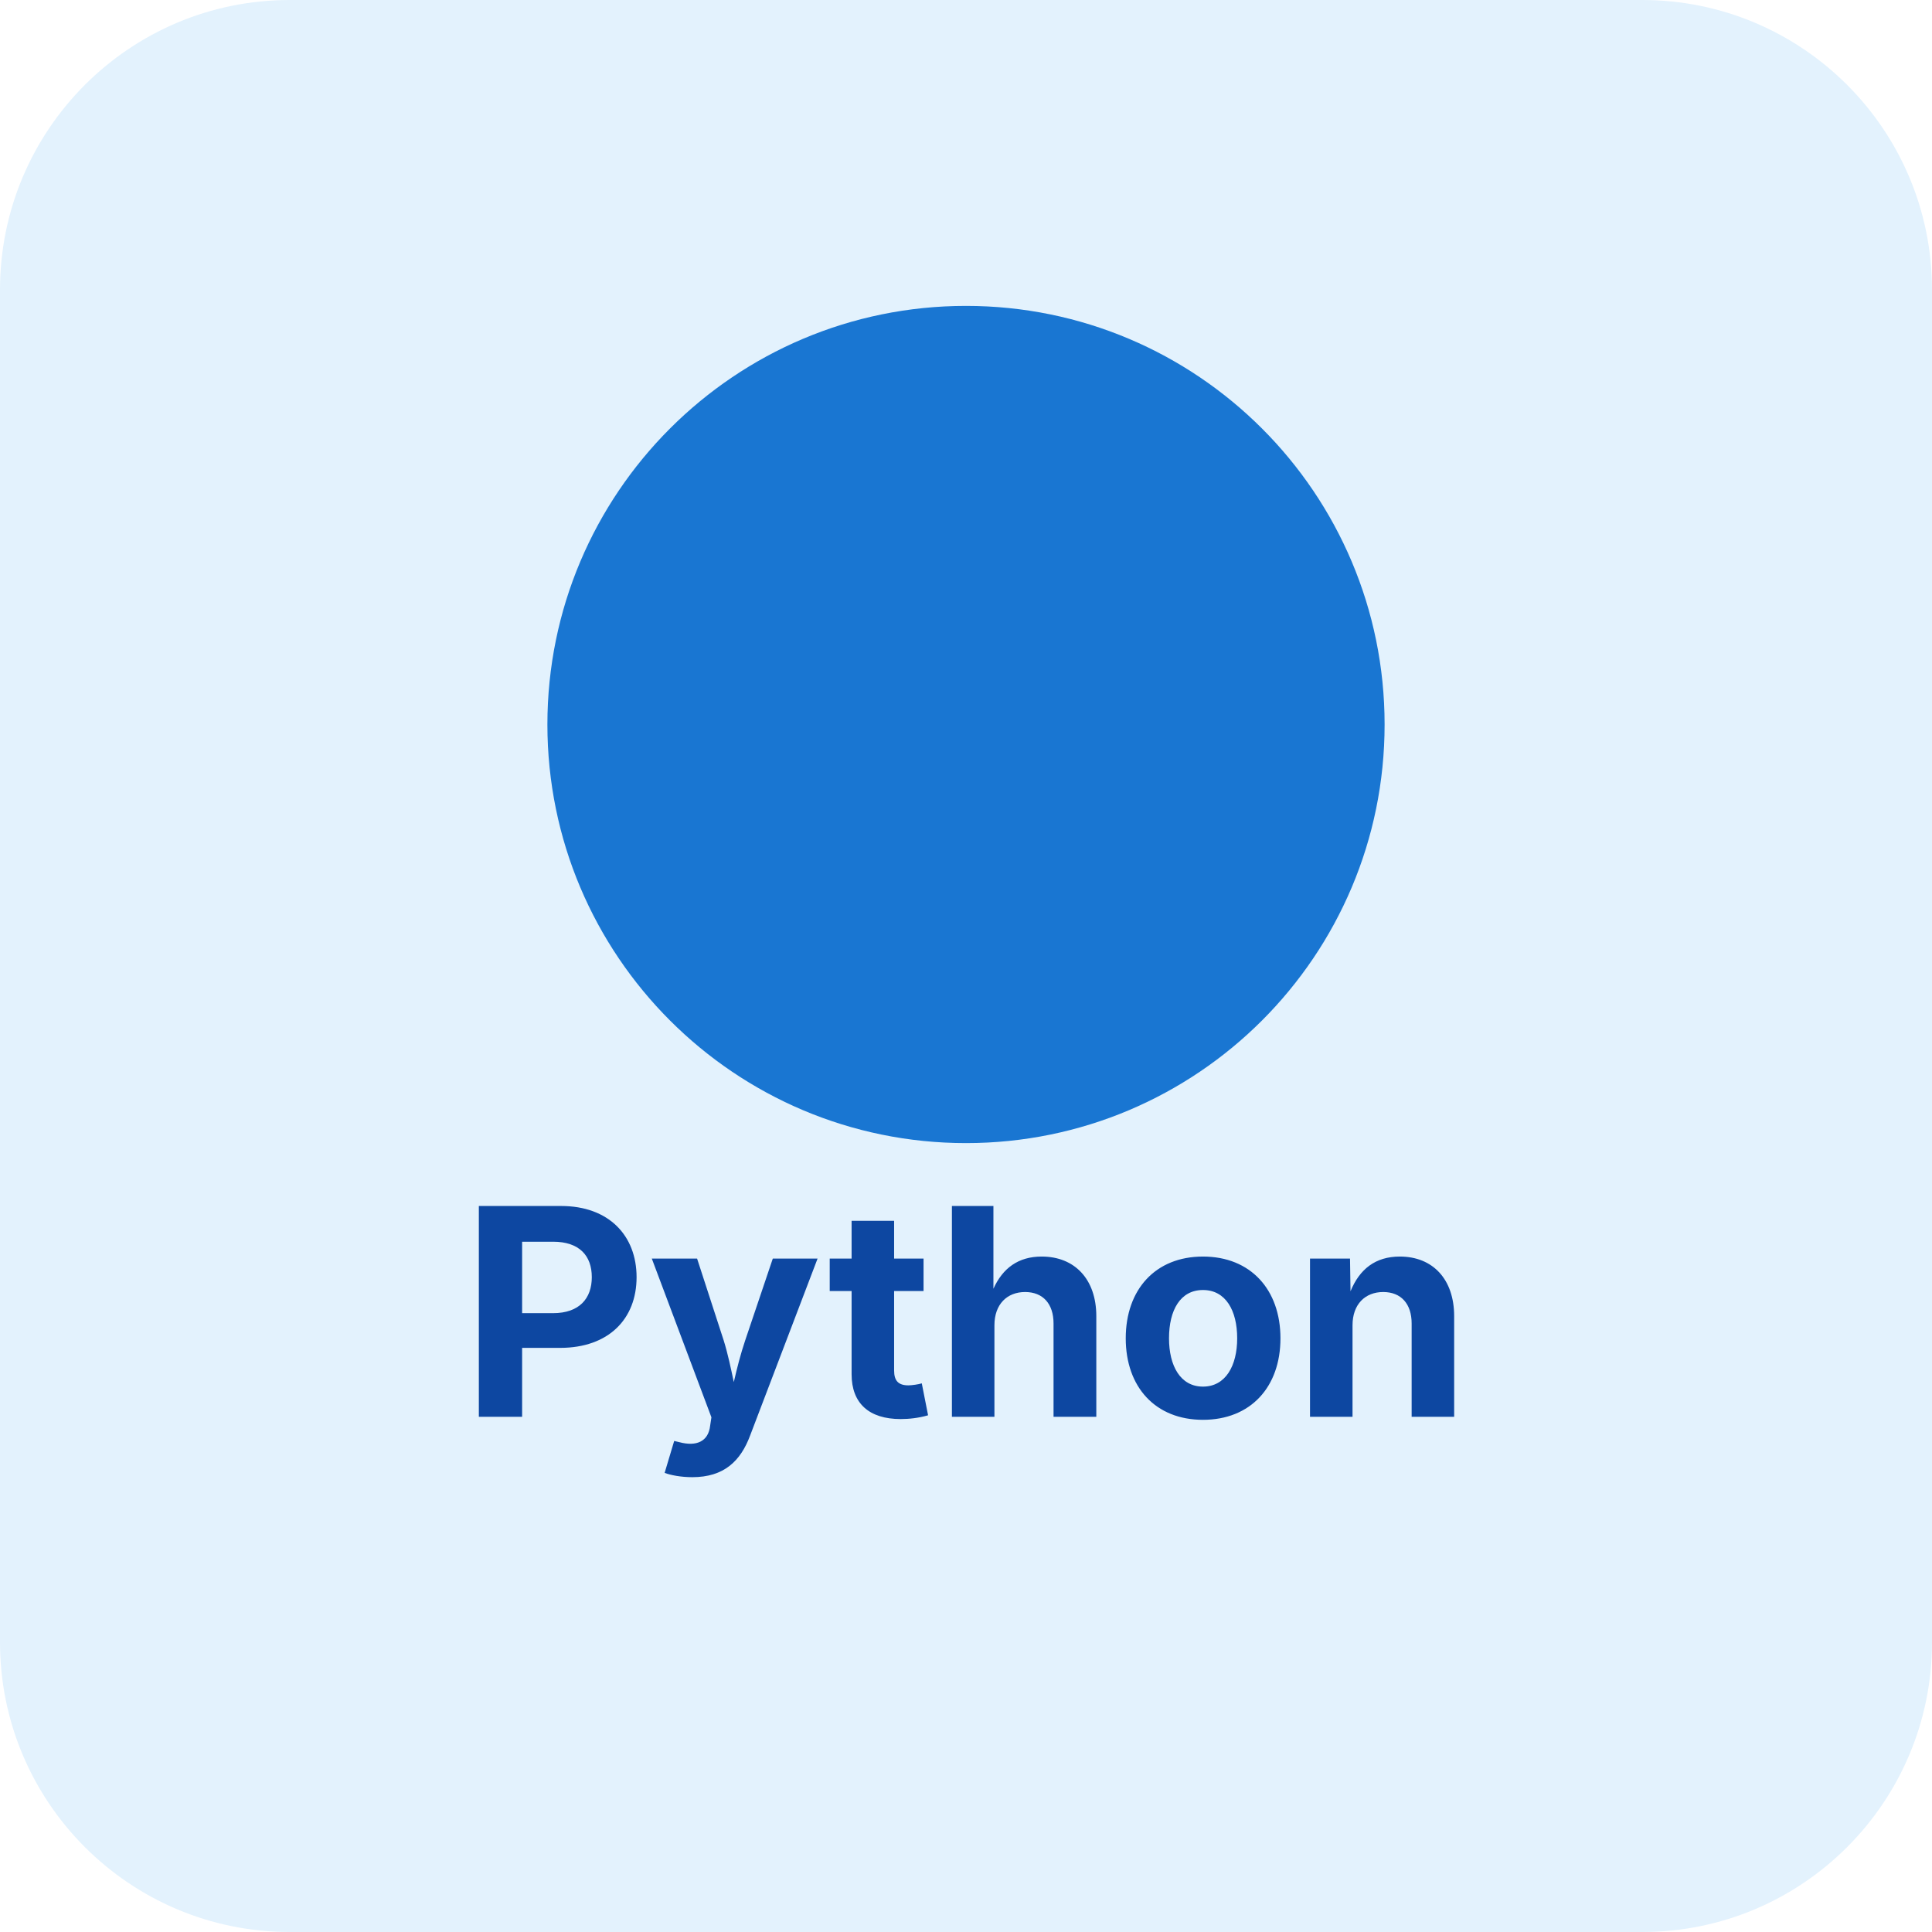
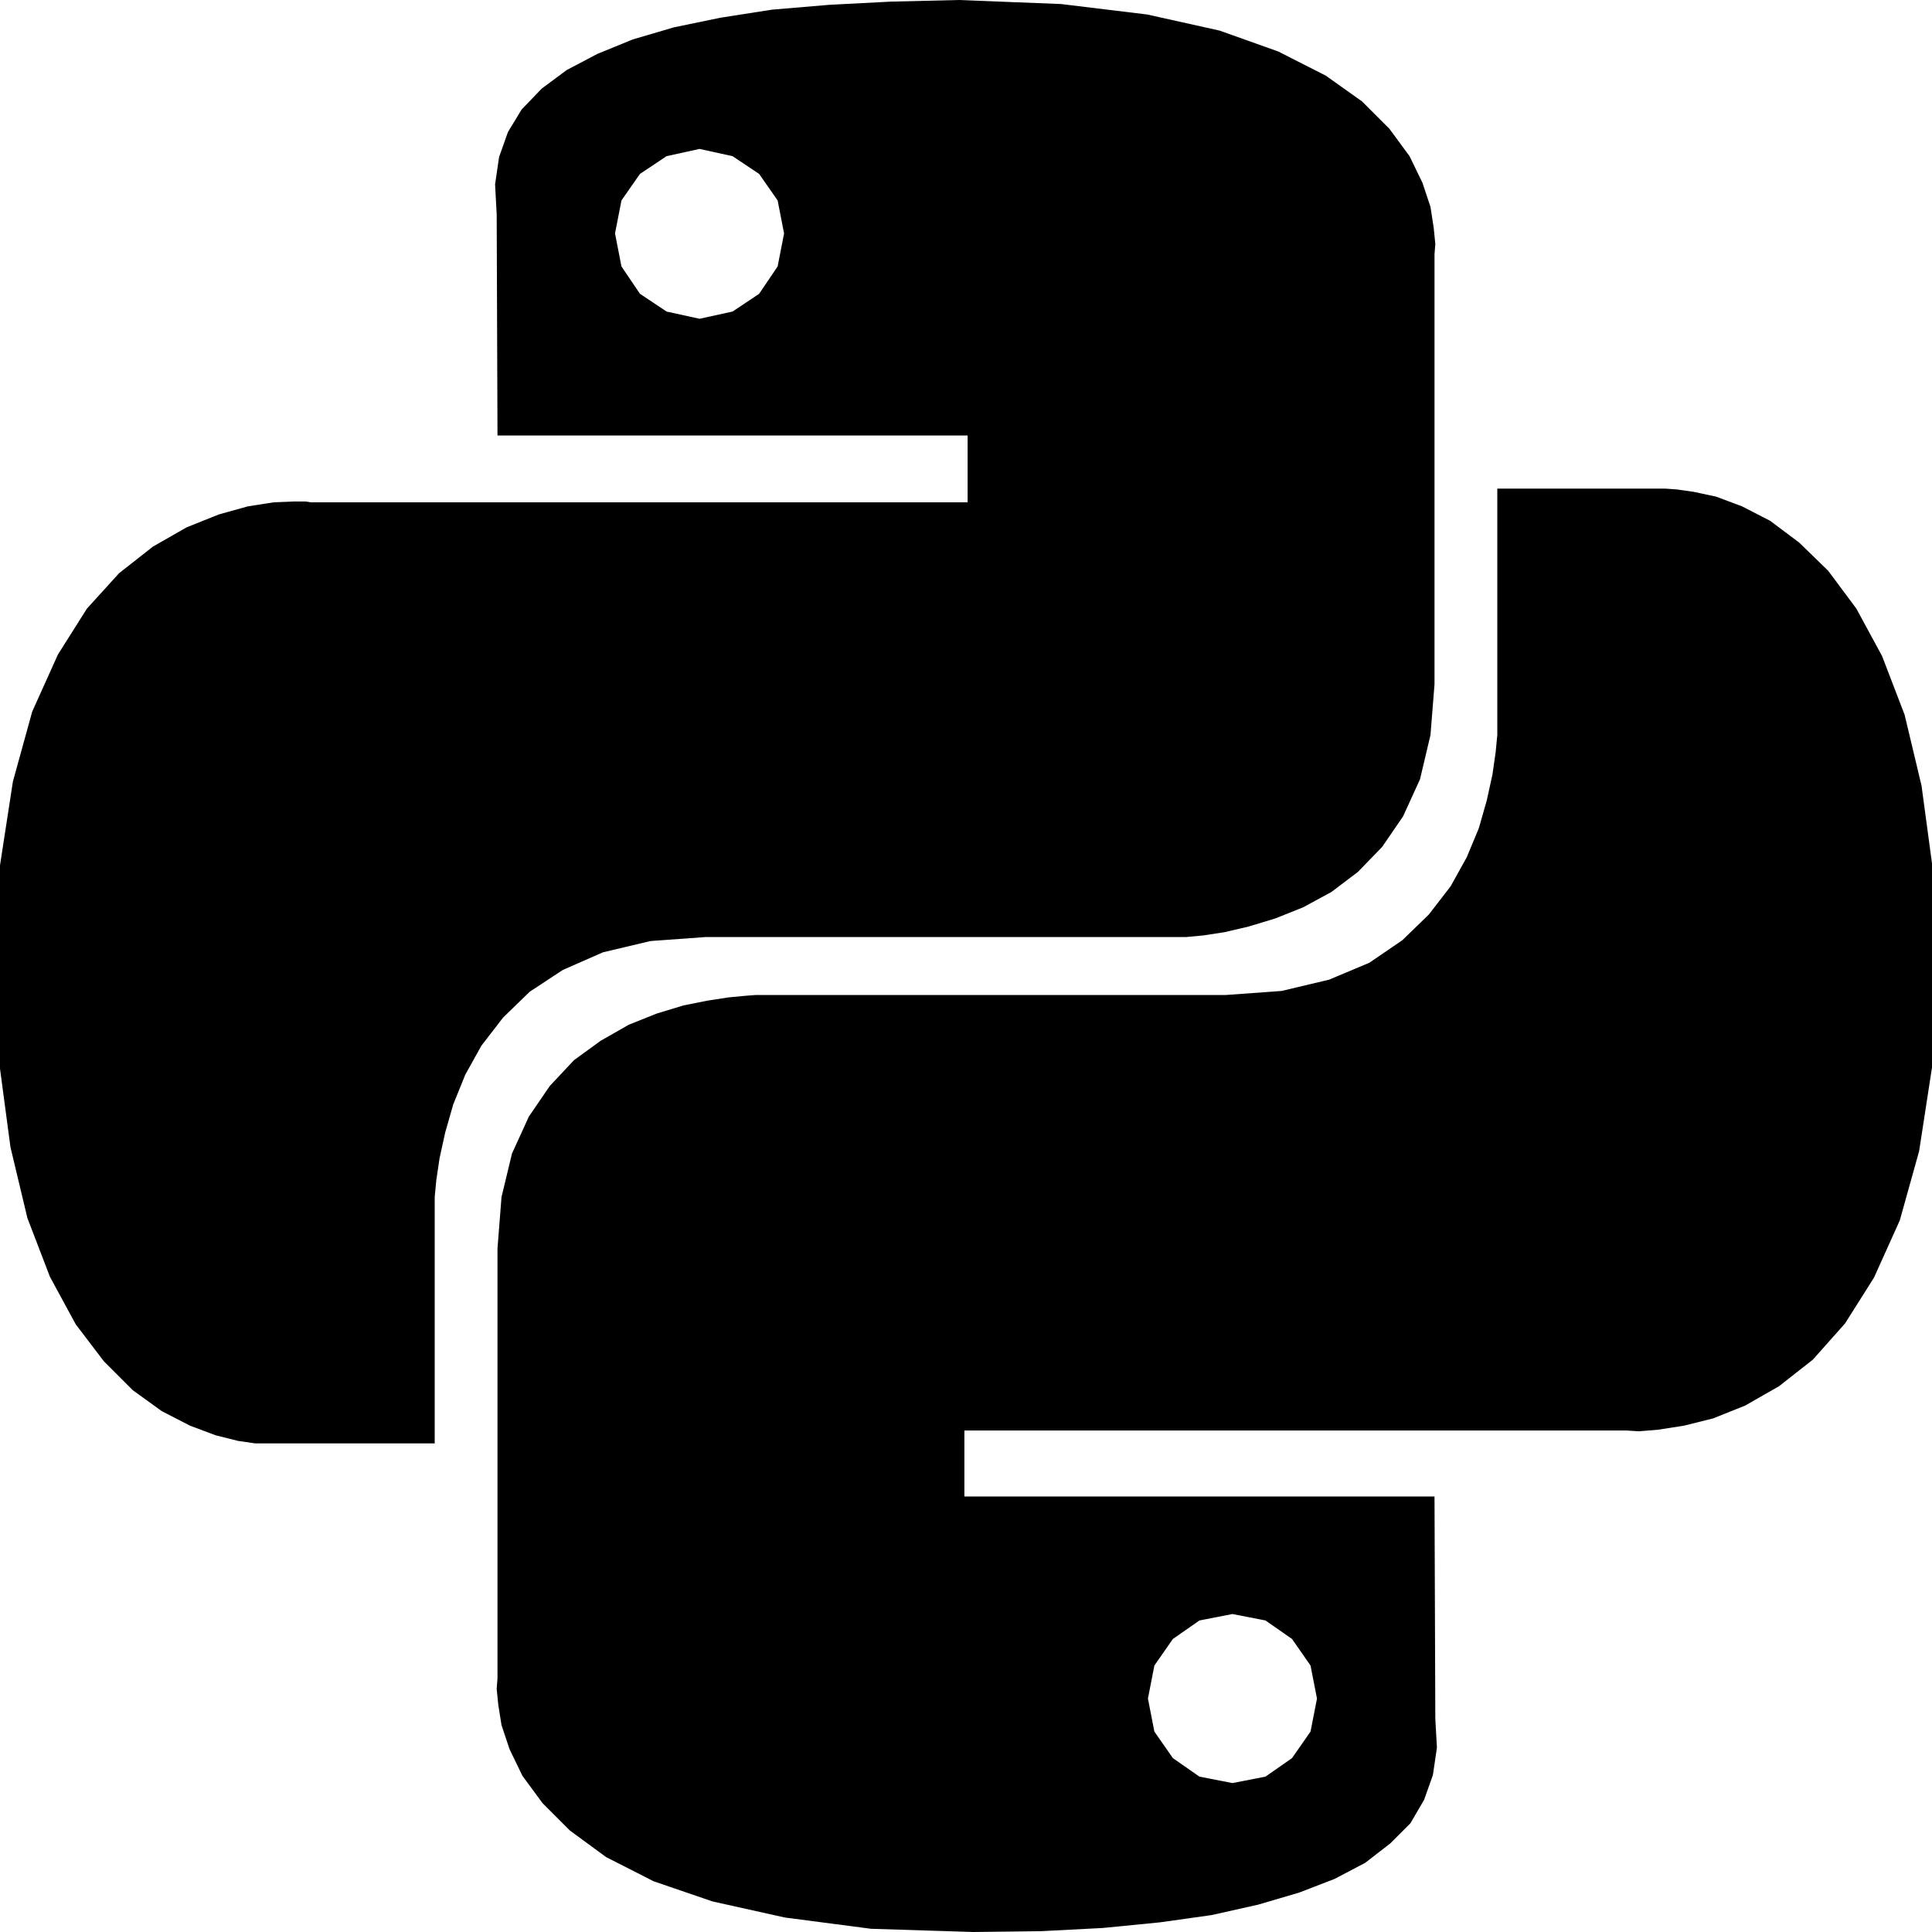
- <svg xmlns="http://www.w3.org/2000/svg" viewBox="0 0 120 120">
-   <rect width="120" height="120" rx="18" fill="#E3F2FD" />
-   <circle cx="60" cy="45" r="26" fill="#1976D2" />
-   <text x="60" y="88" text-anchor="middle" font-family="Inter,Arial" font-size="18" font-weight="700" fill="#0D47A1">Python</text>
+ <svg xmlns="http://www.w3.org/2000/svg" role="img" viewBox="0 0 24 24">
+   <path d="M14.25.18l.9.2.73.26.59.3.45.32.34.34.25.34.16.33.1.3.04.26.02.2-.01.13V8.5l-.05.63-.13.55-.21.46-.26.38-.3.31-.33.25-.35.19-.35.14-.33.1-.3.07-.26.04-.21.02H8.77l-.69.05-.59.14-.5.22-.41.27-.33.32-.27.35-.2.36-.15.37-.1.35-.07.32-.04.27-.02.21v3.06H3.17l-.21-.03-.28-.07-.32-.12-.35-.18-.36-.26-.36-.36-.35-.46-.32-.59-.28-.73-.21-.88-.14-1.05-.05-1.23.06-1.22.16-1.04.24-.87.32-.71.36-.57.4-.44.42-.33.42-.24.4-.16.36-.1.32-.05.24-.01h.16l.06.01h8.16v-.83H6.18l-.01-2.75-.02-.37.05-.34.11-.31.17-.28.25-.26.31-.23.38-.2.44-.18.51-.15.58-.12.64-.1.71-.06.77-.04.84-.02 1.27.05zm-6.3 1.98l-.23.33-.08.41.08.41.23.34.33.22.41.09.41-.09.33-.22.23-.34.08-.41-.08-.41-.23-.33-.33-.22-.41-.09-.41.09zm13.09 3.95l.28.06.32.12.35.18.36.27.36.35.35.47.32.59.28.73.21.88.14 1.04.05 1.23-.06 1.23-.16 1.04-.24.86-.32.71-.36.57-.4.45-.42.33-.42.24-.4.16-.36.09-.32.05-.24.02-.16-.01h-8.22v.82h5.84l.01 2.76.02.36-.05.34-.11.31-.17.29-.25.25-.31.24-.38.2-.44.17-.51.15-.58.13-.64.09-.71.07-.77.04-.84.01-1.27-.04-1.07-.14-.9-.2-.73-.25-.59-.3-.45-.33-.34-.34-.25-.34-.16-.33-.1-.3-.04-.25-.02-.2.01-.13v-5.34l.05-.64.13-.54.21-.46.26-.38.3-.32.33-.24.35-.2.35-.14.33-.1.3-.06.26-.04.21-.02.13-.01h5.84l.69-.05.59-.14.5-.21.41-.28.33-.32.27-.35.2-.36.15-.36.1-.35.07-.32.04-.28.02-.21V6.07h2.09l.14.01zm-6.47 14.25l-.23.33-.08.41.08.41.23.33.33.23.41.08.41-.08.33-.23.23-.33.08-.41-.08-.41-.23-.33-.33-.23-.41-.08-.41.08z" />
</svg>
